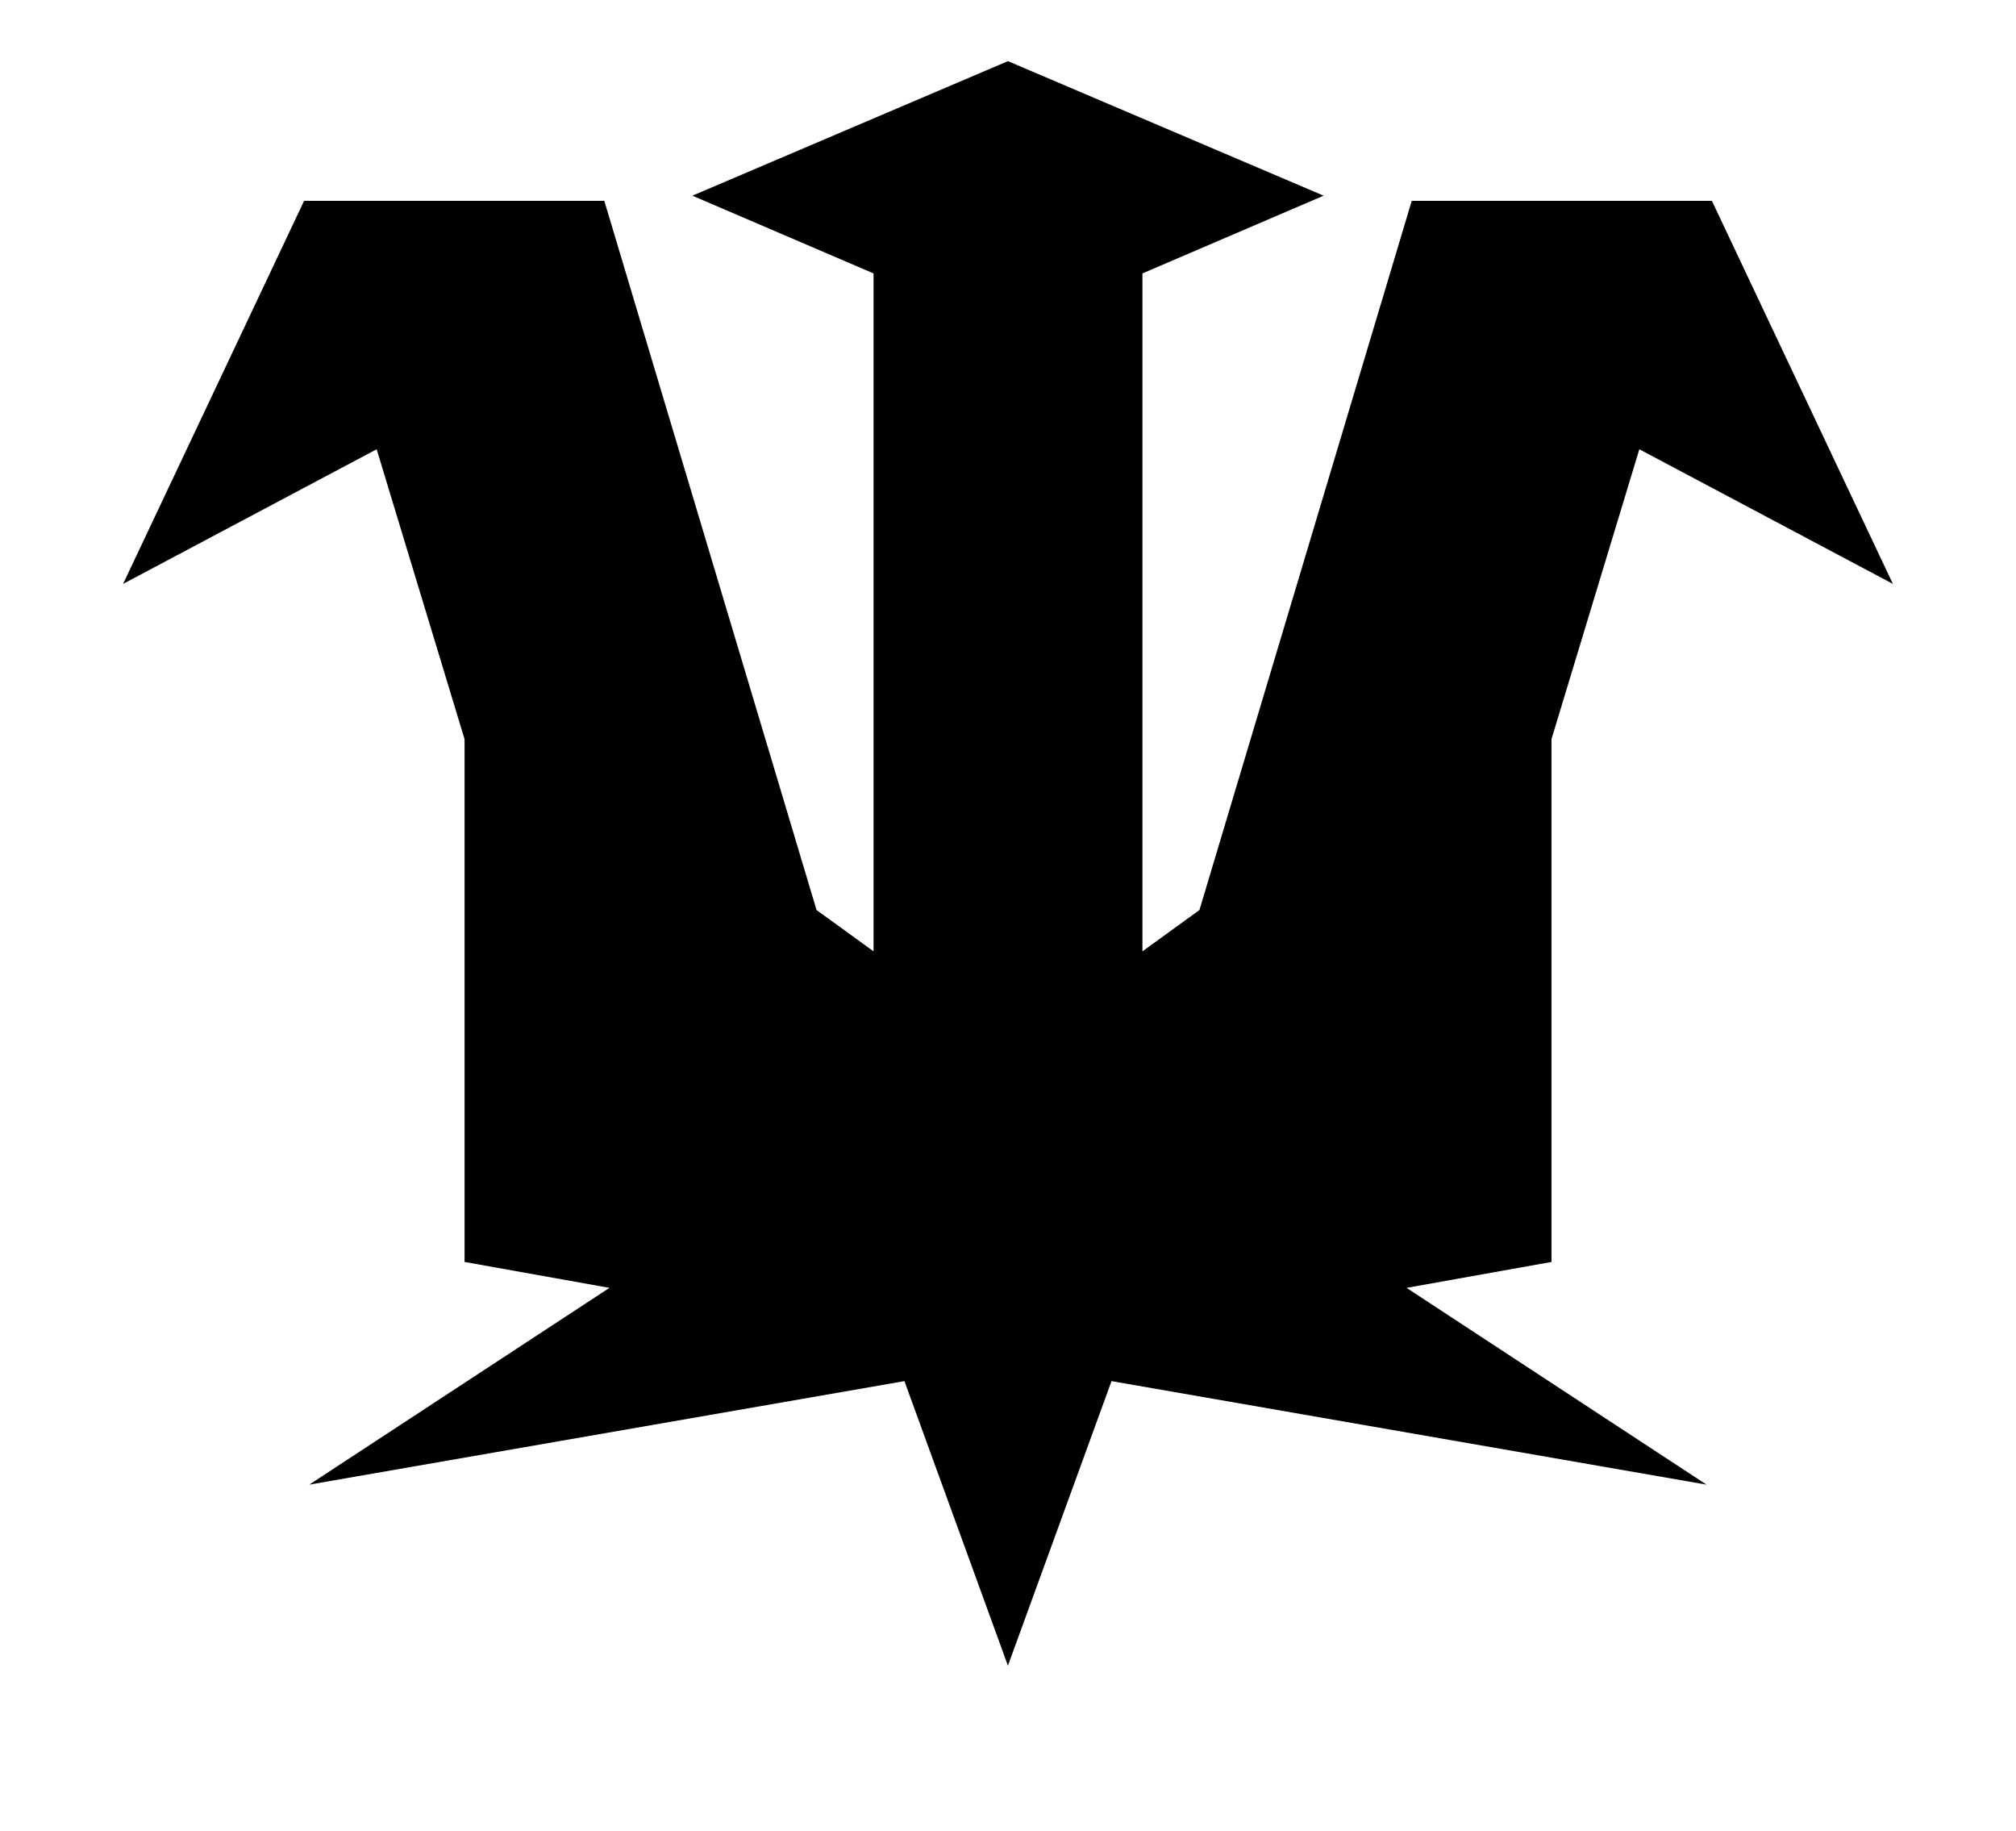
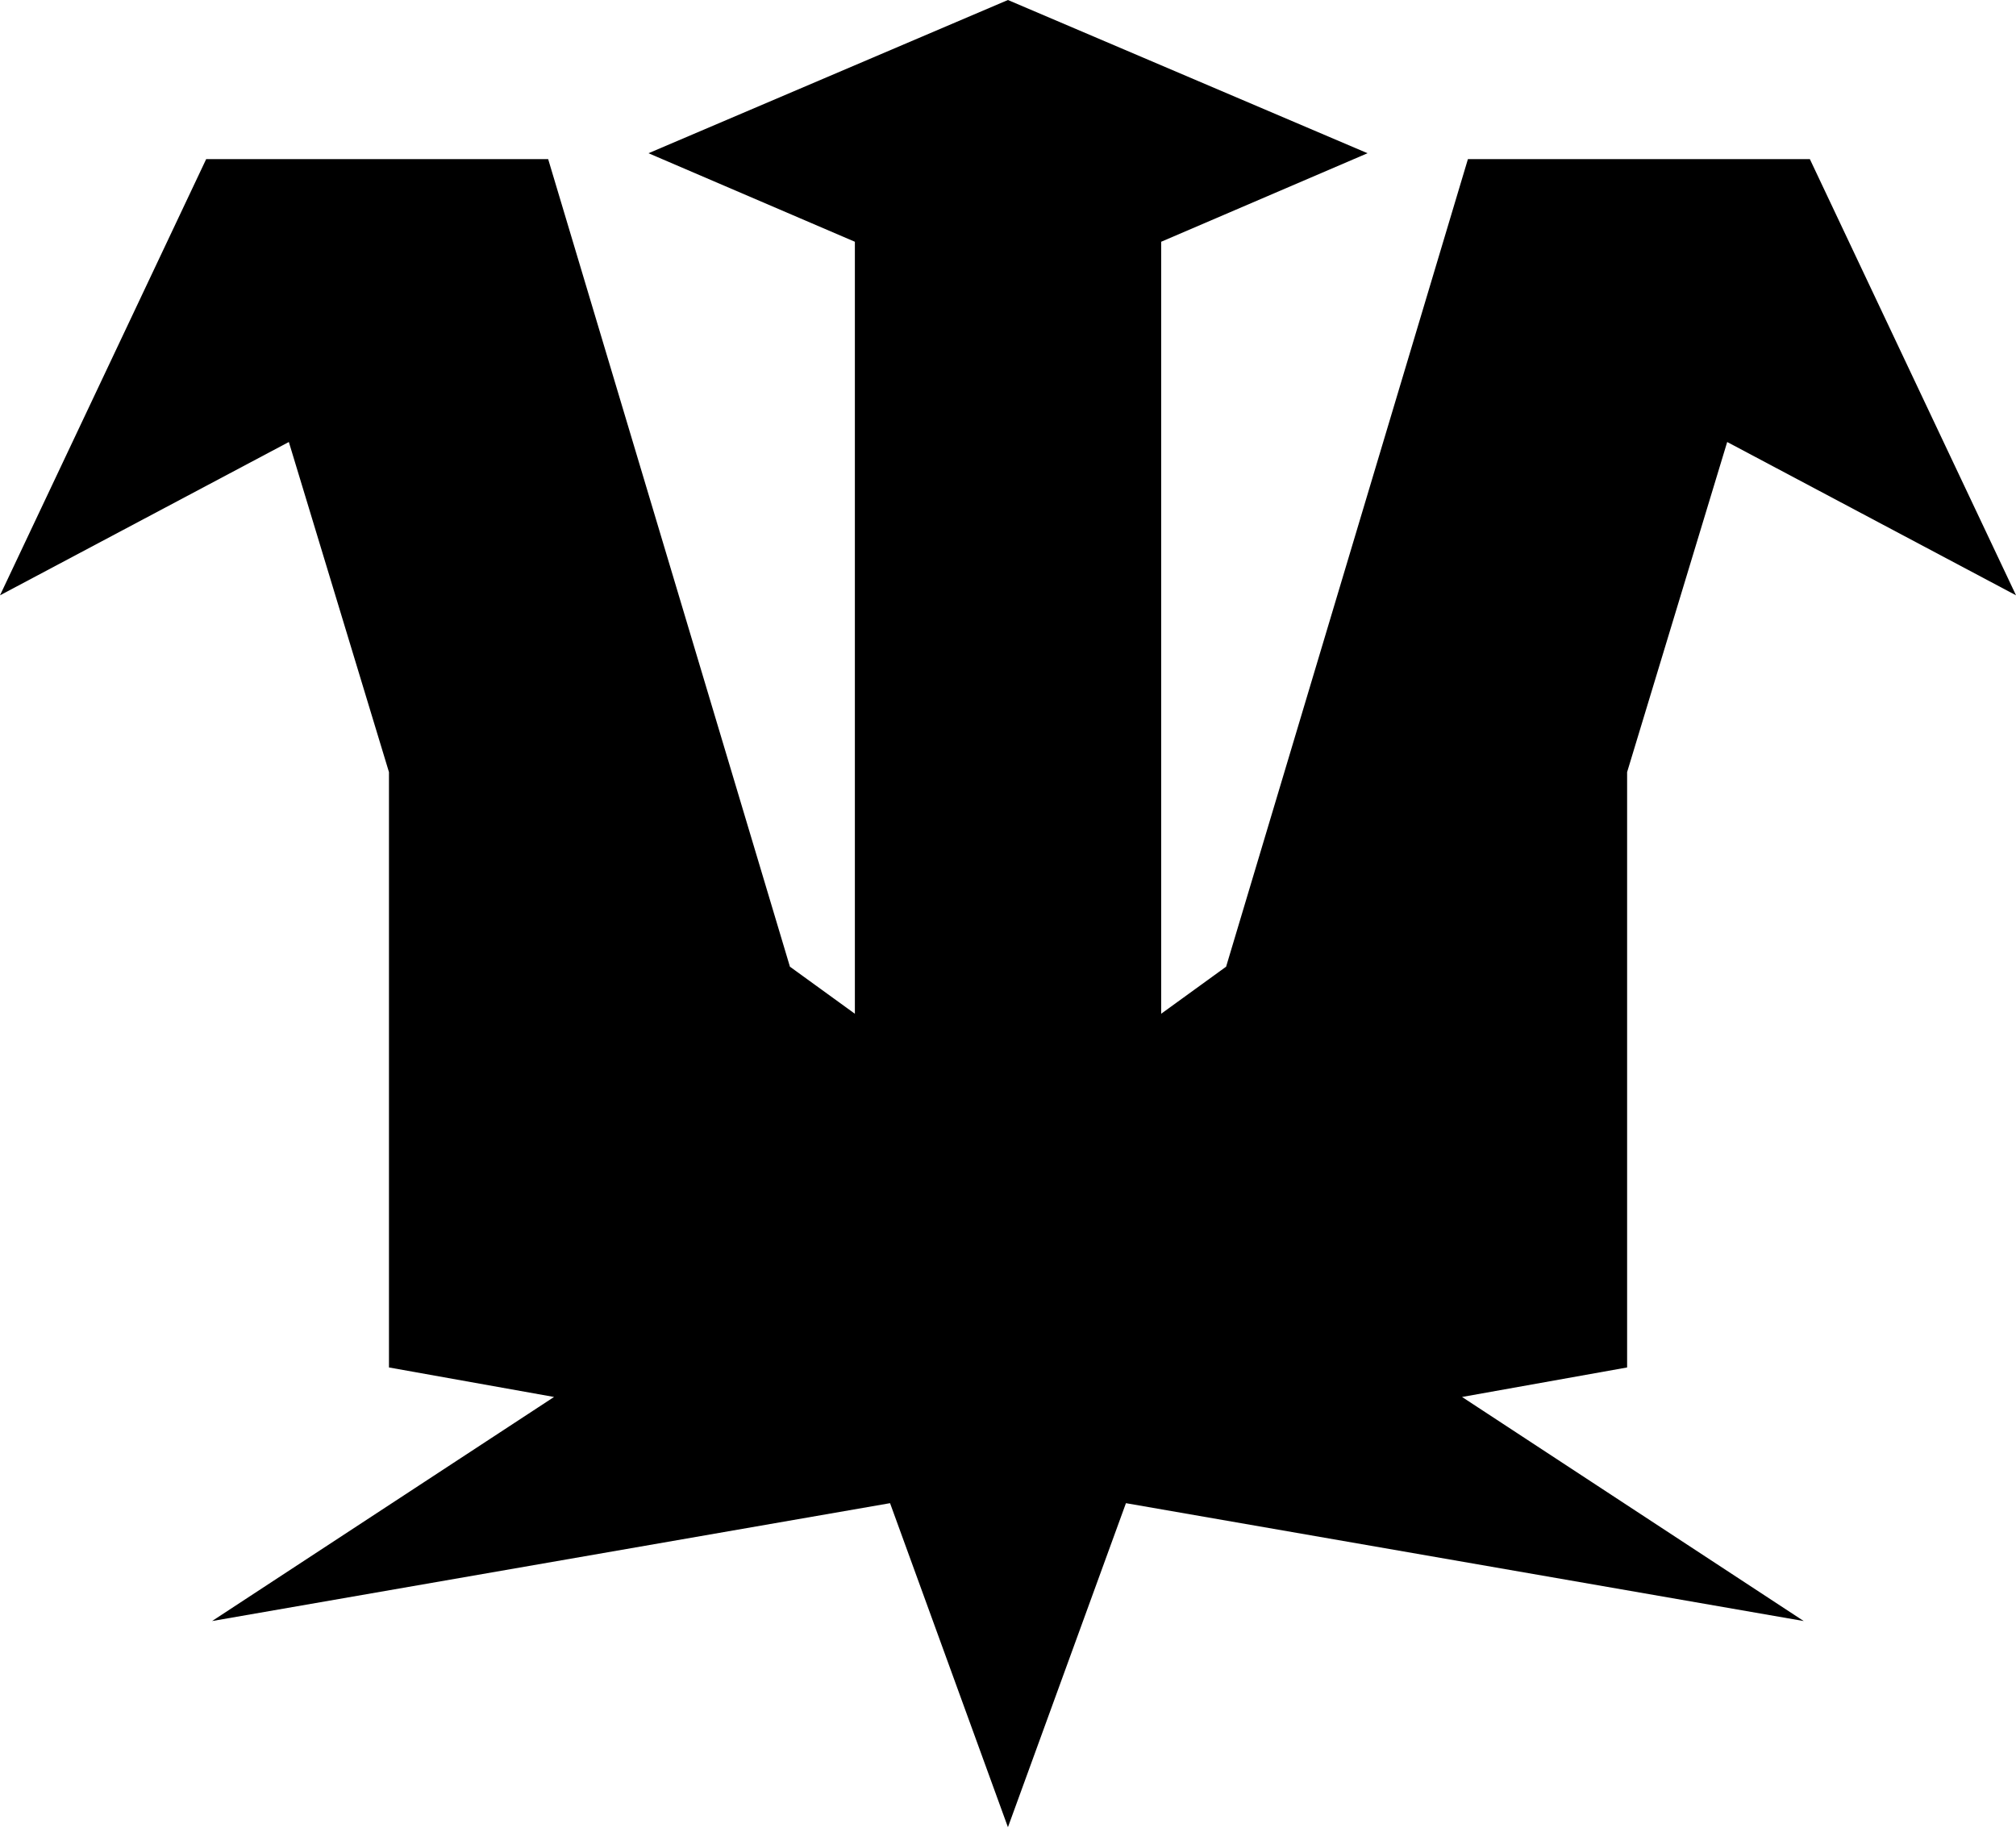
- <svg xmlns="http://www.w3.org/2000/svg" version="1.1" width="600" height="544.594">
-   <g transform="matrix(10.89078,0,0,10.89078,-3784.044,-5525.545)">
-     <path d="m 374.998,509.03 8.627,3.676 -4.951,2.124 0,18.521 1.558,-1.129 5.801,-19.375 8.203,0 4.946,10.465 -6.929,-3.678 -2.401,7.92 0,14.283 -3.96,0.708 8.197,5.376 -16.26,-2.828 -2.831,7.774 -2.828,-7.774 -16.265,2.828 8.204,-5.376 -3.96,-0.708 0,-14.283 -2.402,-7.92 -6.929,3.678 4.946,-10.465 8.204,0 5.8,19.375 1.558,1.129 0,-18.521 -4.951,-2.124 8.624,-3.676 z" />
+ <svg xmlns="http://www.w3.org/2000/svg" version="1.1" width="526.719" height="477.425" id="svg1">
+   <defs id="defs1" />
+   <g transform="matrix(10.89078,0,0,10.89078,-3820.678,-5543.732)" id="g1">
+     <path d="m 374.998,509.03 8.627,3.676 -4.951,2.124 v 18.521 l 1.558,-1.129 5.801,-19.375 h 8.203 l 4.946,10.465 -6.929,-3.678 -2.401,7.92 v 14.283 l -3.96,0.708 8.197,5.376 -16.26,-2.828 -2.831,7.774 -2.828,-7.774 -16.265,2.828 8.204,-5.376 -3.96,-0.708 v -14.283 l -2.402,-7.92 -6.929,3.678 4.946,-10.465 h 8.204 l 5.8,19.375 1.558,1.129 v -18.521 l -4.951,-2.124 z" id="path1" />
  </g>
</svg>
